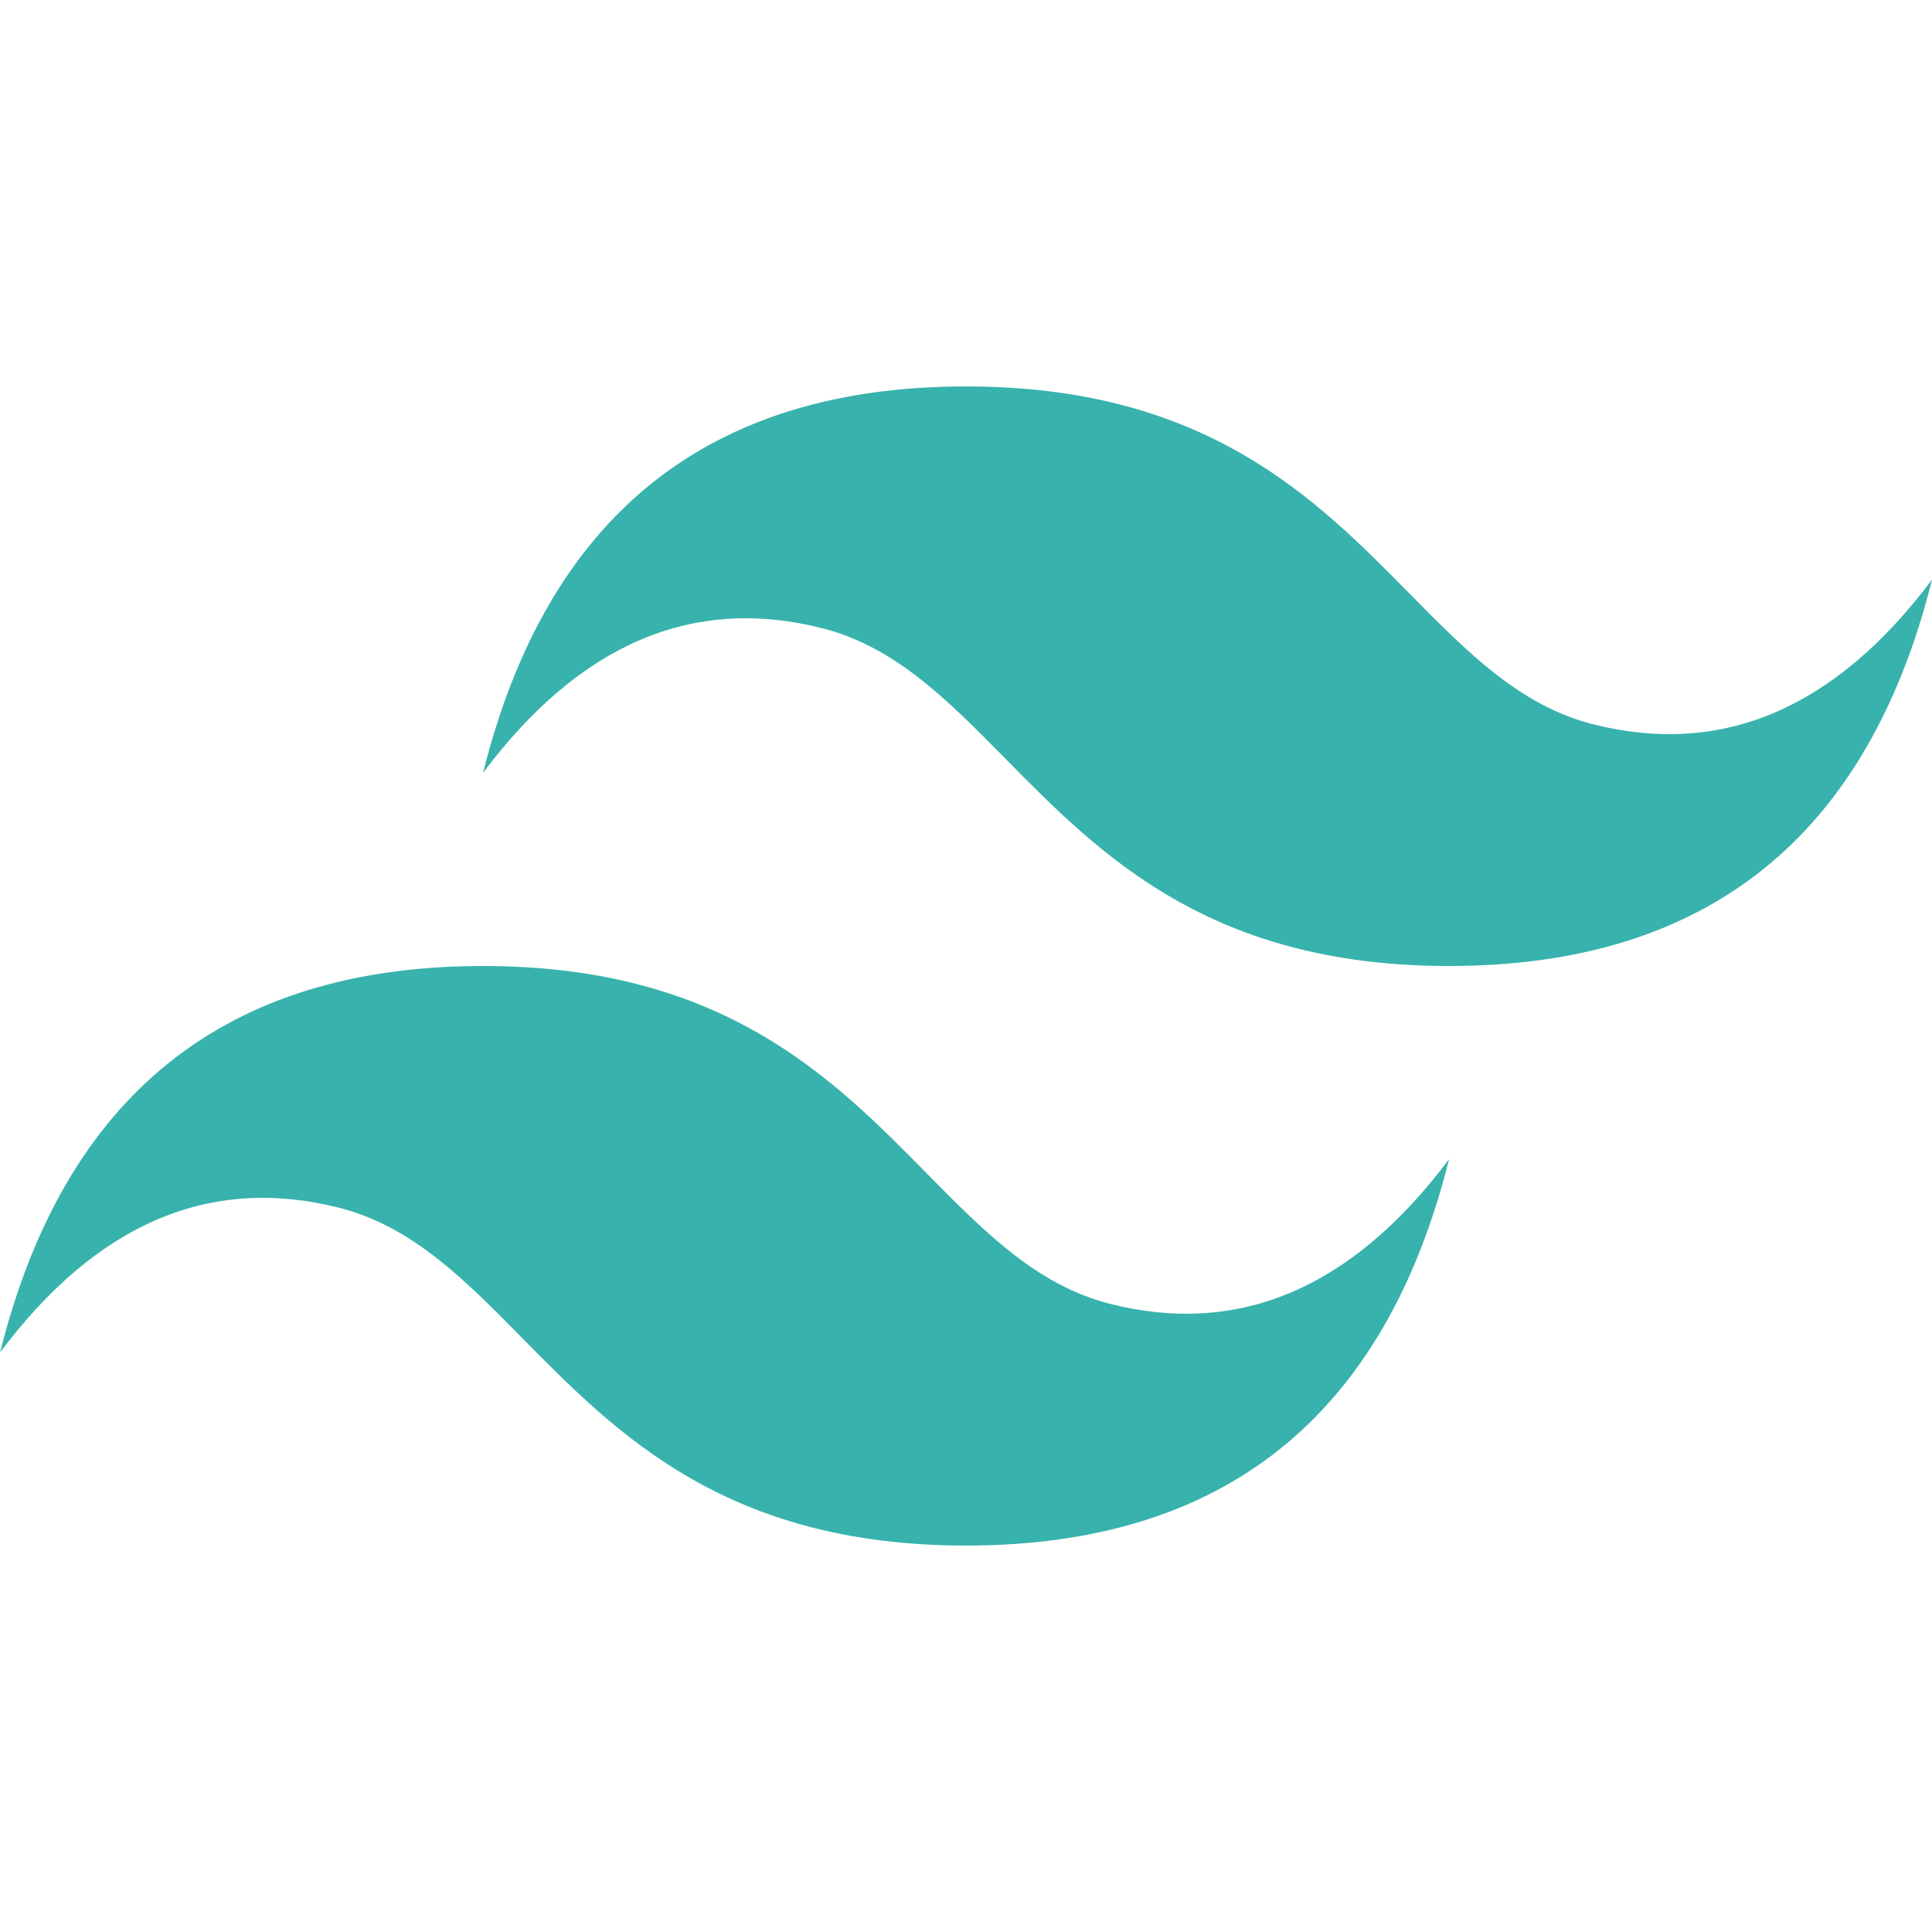
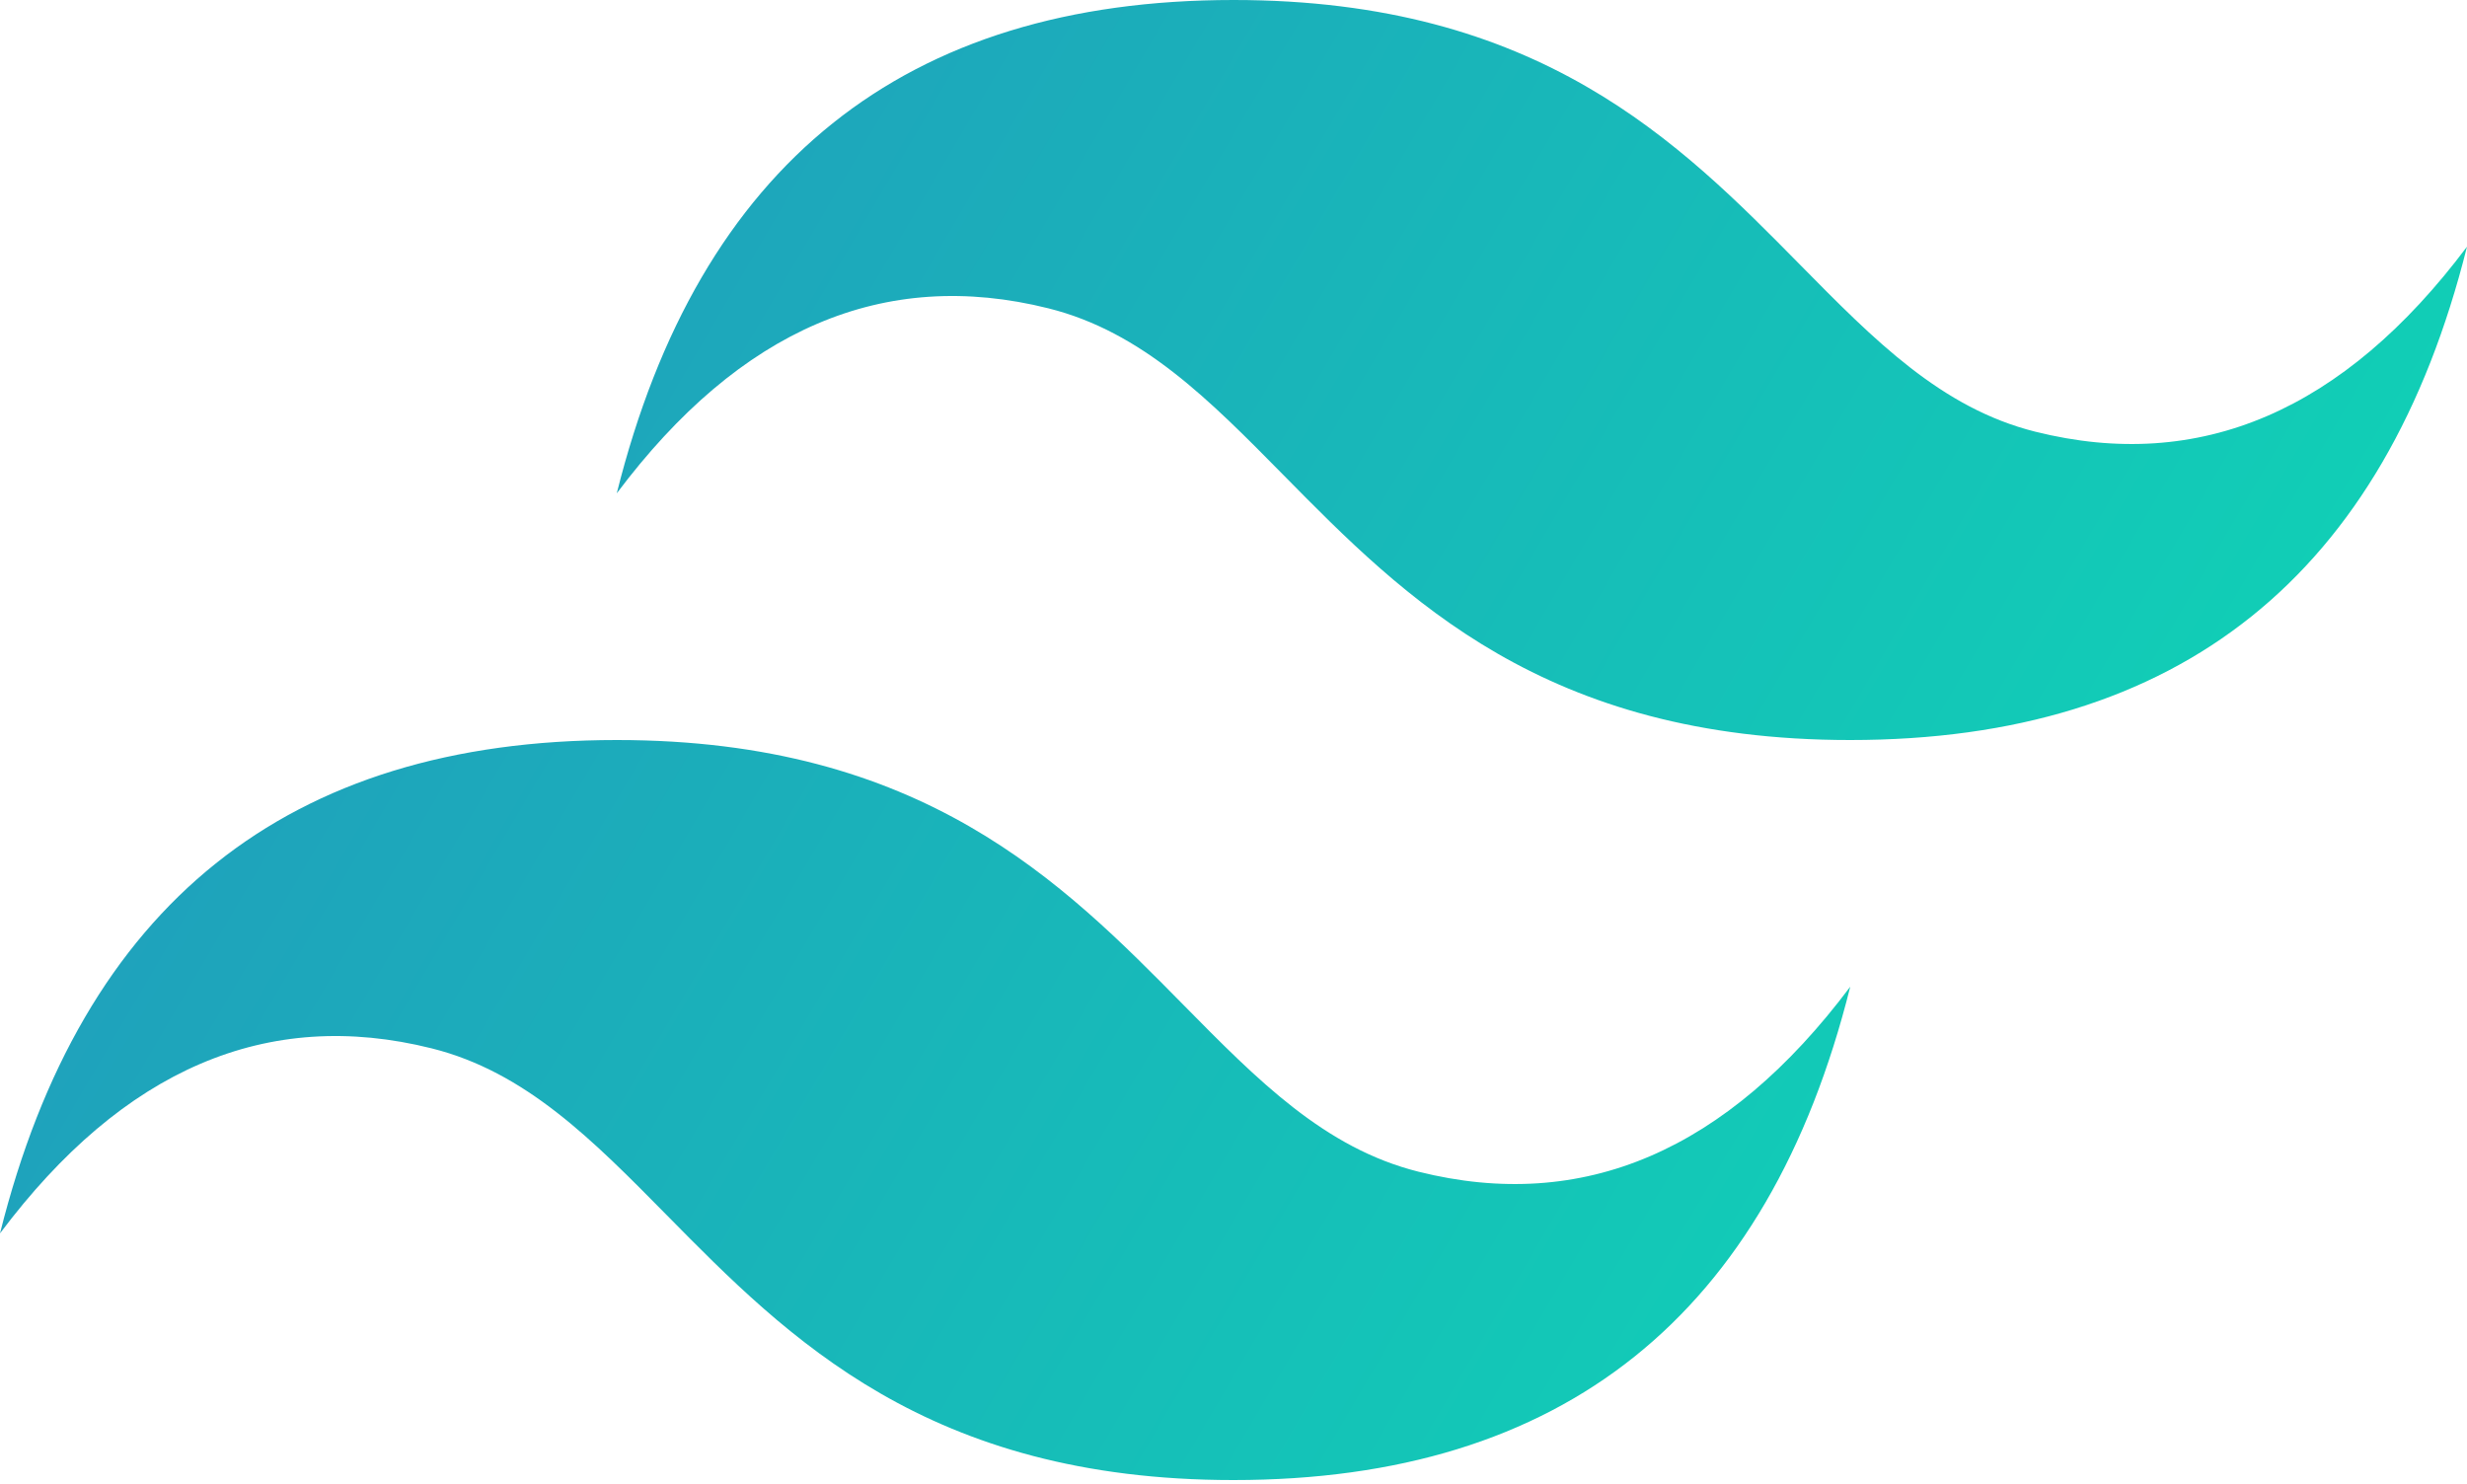
- <svg xmlns="http://www.w3.org/2000/svg" viewBox="0 0 128 128">
-   <path d="M64.004 25.602c-17.067 0-27.73 8.53-32 25.597 6.398-8.531 13.867-11.73 22.398-9.597 4.871 1.214 8.352 4.746 12.207 8.66C72.883 56.629 80.145 64 96.004 64c17.066 0 27.73-8.531 32-25.602-6.399 8.536-13.867 11.735-22.399 9.602-4.87-1.215-8.347-4.746-12.207-8.66-6.27-6.367-13.53-13.738-29.394-13.738zM32.004 64c-17.066 0-27.73 8.531-32 25.602C6.402 81.066 13.87 77.867 22.402 80c4.871 1.215 8.352 4.746 12.207 8.66 6.274 6.367 13.536 13.738 29.395 13.738 17.066 0 27.73-8.53 32-25.597-6.399 8.531-13.867 11.73-22.399 9.597-4.87-1.214-8.347-4.746-12.207-8.66C55.128 71.371 47.868 64 32.004 64zm0 0" fill="#38b2ac" />
+ <svg xmlns="http://www.w3.org/2000/svg" width="256px" height="154px" viewBox="0 0 256 154" version="1.1" preserveAspectRatio="xMidYMid">
+   <defs>
+     <linearGradient x1="-2.778%" y1="32%" x2="100%" y2="67.556%" id="linearGradient-1">
+       <stop stop-color="#2298BD" offset="0%" />
+       <stop stop-color="#0ED7B5" offset="100%" />
+     </linearGradient>
+   </defs>
+   <g>
+     <path d="M128,-1.0658141e-14 C93.867,-1.0658141e-14 72.533,17.067 64,51.2 C76.8,34.133 91.733,27.733 108.8,32 C118.537,34.434 125.497,41.499 133.201,49.318 C145.751,62.057 160.275,76.8 192,76.8 C226.133,76.8 247.467,59.733 256,25.6 C243.2,42.667 228.267,49.067 211.2,44.8 C201.463,42.366 194.503,35.301 186.799,27.482 C174.249,14.743 159.725,-1.0658141e-14 128,-1.0658141e-14 Z M64,76.8 C29.867,76.8 8.533,93.867 0,128 C12.8,110.933 27.733,104.533 44.8,108.8 C54.537,111.234 61.497,118.299 69.201,126.118 C81.751,138.857 96.275,153.6 128,153.6 C162.133,153.6 183.467,136.533 192,102.4 C179.2,119.467 164.267,125.867 147.2,121.6 C137.463,119.166 130.503,112.101 122.799,104.282 C110.249,91.543 95.725,76.8 64,76.8 Z" fill="url(#linearGradient-1)" />
+   </g>
</svg>
